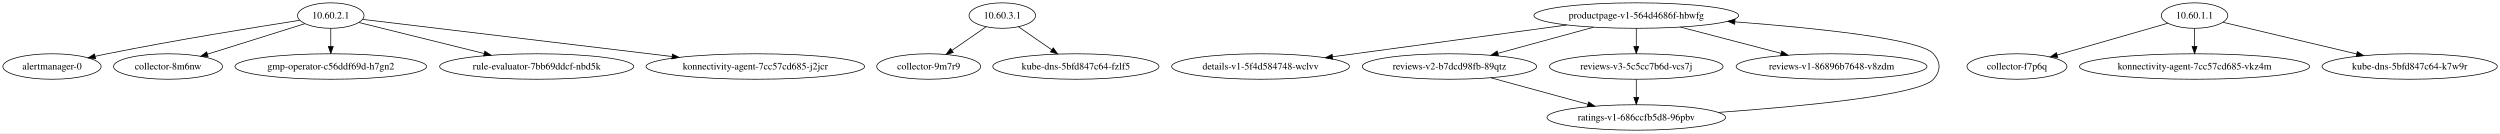
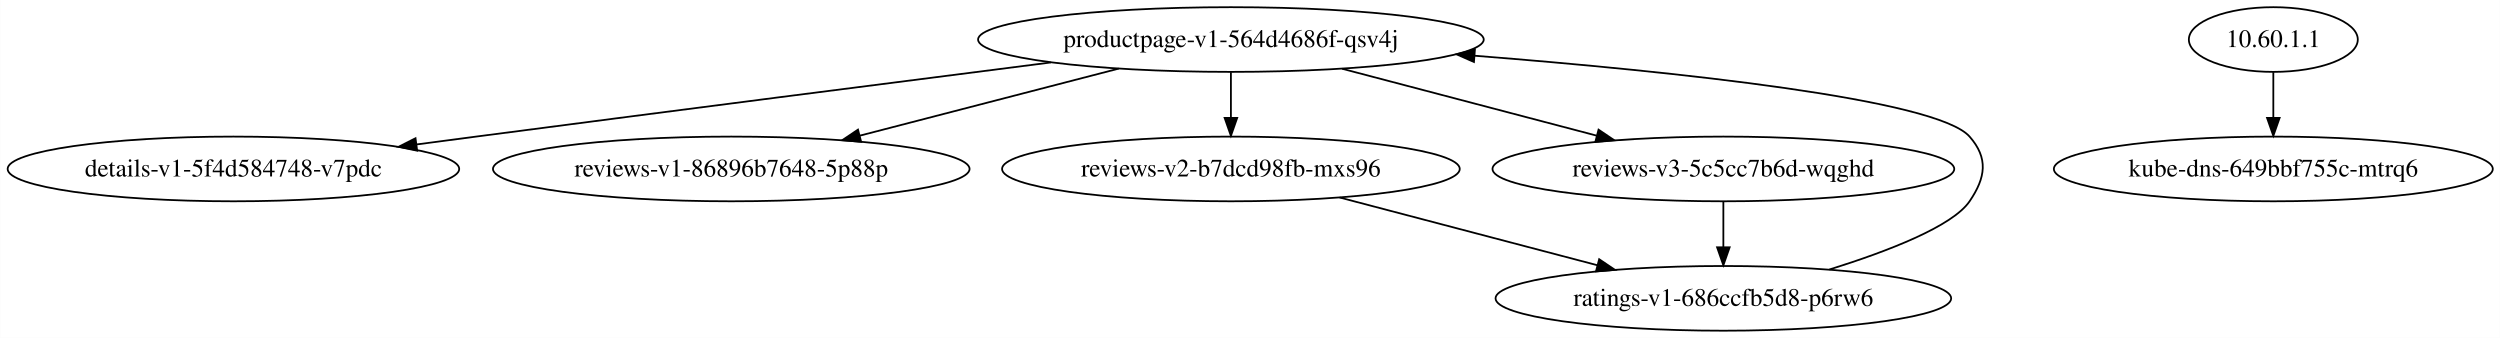
- <svg xmlns="http://www.w3.org/2000/svg" width="3533pt" height="188pt" viewBox="0.00 0.00 3533.15 188.00">
+ <svg xmlns="http://www.w3.org/2000/svg" width="1391pt" height="188pt" viewBox="0.00 0.00 1390.88 188.00">
  <g id="graph0" class="graph" transform="scale(1 1) rotate(0) translate(4 184)">
-     <polygon fill="#ffffff" stroke="transparent" points="-4,4 -4,-184 3529.146,-184 3529.146,4 -4,4" />
+     <polygon fill="#ffffff" stroke="transparent" points="-4,4 -4,-184 1386.88,-184 1386.88,4 -4,4" />
    <g id="node1" class="node">
-       <ellipse fill="none" stroke="#000000" cx="463.479" cy="-162" rx="47.001" ry="18" />
-       <text text-anchor="middle" x="463.479" y="-157.8" font-family="Times,serif" font-size="14.00" fill="#000000">10.60.2.1</text>
+       <ellipse fill="none" stroke="#000000" cx="680.818" cy="-162" rx="140.669" ry="18" />
+       <text text-anchor="middle" x="680.818" y="-157.8" font-family="Times,serif" font-size="14.00" fill="#000000">productpage-v1-564d4686f-qsv4j</text>
    </g>
    <g id="node2" class="node">
-       <ellipse fill="none" stroke="#000000" cx="69.479" cy="-90" rx="69.459" ry="18" />
-       <text text-anchor="middle" x="69.479" y="-85.8" font-family="Times,serif" font-size="14.00" fill="#000000">alertmanager-0</text>
+       <ellipse fill="none" stroke="#000000" cx="125.818" cy="-90" rx="125.636" ry="18" />
+       <text text-anchor="middle" x="125.818" y="-85.8" font-family="Times,serif" font-size="14.00" fill="#000000">details-v1-5f4d584748-v7pdc</text>
    </g>
    <g id="edge1" class="edge">
-       <path fill="none" stroke="#000000" d="M419.368,-155.283C358.153,-145.776 244.066,-127.381 147.479,-108 142.029,-106.906 136.377,-105.715 130.721,-104.483" />
-       <polygon fill="#000000" stroke="#000000" points="131.096,-100.981 120.576,-102.235 129.582,-107.816 131.096,-100.981" />
+       <path fill="none" stroke="#000000" d="M580.665,-149.257C495.562,-138.397 370.16,-122.319 260.818,-108 250.138,-106.601 238.984,-105.131 227.863,-103.657" />
+       <polygon fill="#000000" stroke="#000000" points="228.047,-100.151 217.673,-102.306 227.126,-107.091 228.047,-100.151" />
    </g>
    <g id="node3" class="node">
-       <ellipse fill="none" stroke="#000000" cx="233.479" cy="-90" rx="77.006" ry="18" />
-       <text text-anchor="middle" x="233.479" y="-85.8" font-family="Times,serif" font-size="14.00" fill="#000000">collector-8m6nw</text>
+       <ellipse fill="none" stroke="#000000" cx="402.818" cy="-90" rx="132.585" ry="18" />
+       <text text-anchor="middle" x="402.818" y="-85.8" font-family="Times,serif" font-size="14.00" fill="#000000">reviews-v1-86896b7648-5p88p</text>
    </g>
    <g id="edge2" class="edge">
-       <path fill="none" stroke="#000000" d="M426.781,-150.512C389.717,-138.909 331.989,-120.838 289.261,-107.462" />
-       <polygon fill="#000000" stroke="#000000" points="290.155,-104.075 279.566,-104.427 288.064,-110.755 290.155,-104.075" />
+       <path fill="none" stroke="#000000" d="M618.429,-145.842C575.715,-134.779 518.965,-120.081 474.408,-108.541" />
+       <polygon fill="#000000" stroke="#000000" points="475.077,-105.099 464.519,-105.98 473.322,-111.876 475.077,-105.099" />
    </g>
    <g id="node4" class="node">
-       <ellipse fill="none" stroke="#000000" cx="463.479" cy="-90" rx="135.431" ry="18" />
-       <text text-anchor="middle" x="463.479" y="-85.8" font-family="Times,serif" font-size="14.00" fill="#000000">gmp-operator-c56ddf69d-h7gn2</text>
+       <ellipse fill="none" stroke="#000000" cx="680.818" cy="-90" rx="127.338" ry="18" />
+       <text text-anchor="middle" x="680.818" y="-85.8" font-family="Times,serif" font-size="14.00" fill="#000000">reviews-v2-b7dcd98fb-mxs96</text>
    </g>
    <g id="edge3" class="edge">
-       <path fill="none" stroke="#000000" d="M463.479,-143.831C463.479,-136.131 463.479,-126.974 463.479,-118.417" />
-       <polygon fill="#000000" stroke="#000000" points="466.979,-118.413 463.479,-108.413 459.979,-118.413 466.979,-118.413" />
+       <path fill="none" stroke="#000000" d="M680.818,-143.831C680.818,-136.131 680.818,-126.974 680.818,-118.417" />
+       <polygon fill="#000000" stroke="#000000" points="684.318,-118.413 680.818,-108.413 677.318,-118.413 684.318,-118.413" />
    </g>
    <g id="node5" class="node">
-       <ellipse fill="none" stroke="#000000" cx="754.479" cy="-90" rx="137.131" ry="18" />
-       <text text-anchor="middle" x="754.479" y="-85.8" font-family="Times,serif" font-size="14.00" fill="#000000">rule-evaluator-7bb69ddcf-nbd5k</text>
+       <ellipse fill="none" stroke="#000000" cx="954.818" cy="-90" rx="128.463" ry="18" />
+       <text text-anchor="middle" x="954.818" y="-85.8" font-family="Times,serif" font-size="14.00" fill="#000000">reviews-v3-5c5cc7b6d-wqghd</text>
    </g>
    <g id="edge4" class="edge">
-       <path fill="none" stroke="#000000" d="M503.332,-152.14C548.706,-140.913 623.821,-122.328 680.104,-108.402" />
-       <polygon fill="#000000" stroke="#000000" points="681.162,-111.746 690.028,-105.947 679.48,-104.951 681.162,-111.746" />
+       <path fill="none" stroke="#000000" d="M742.651,-145.752C784.765,-134.685 840.606,-120.012 884.428,-108.497" />
+       <polygon fill="#000000" stroke="#000000" points="885.372,-111.868 894.154,-105.941 883.593,-105.097 885.372,-111.868" />
    </g>
    <g id="node6" class="node">
-       <ellipse fill="none" stroke="#000000" cx="1063.479" cy="-90" rx="154.462" ry="18" />
-       <text text-anchor="middle" x="1063.479" y="-85.8" font-family="Times,serif" font-size="14.00" fill="#000000">konnectivity-agent-7cc57cd685-j2jcr</text>
+       <ellipse fill="none" stroke="#000000" cx="954.818" cy="-18" rx="126.757" ry="18" />
+       <text text-anchor="middle" x="954.818" y="-13.8" font-family="Times,serif" font-size="14.00" fill="#000000">ratings-v1-686ccfb5d8-p6rw6</text>
    </g>
    <g id="edge5" class="edge">
-       <path fill="none" stroke="#000000" d="M508.577,-156.588C600.413,-145.568 811.726,-120.21 945.469,-104.161" />
-       <polygon fill="#000000" stroke="#000000" points="946.249,-107.593 955.761,-102.926 945.415,-100.643 946.249,-107.593" />
+       <path fill="none" stroke="#000000" d="M741.288,-74.11C783.631,-62.983 840.335,-48.083 884.668,-36.434" />
+       <polygon fill="#000000" stroke="#000000" points="885.721,-39.776 894.503,-33.849 883.942,-33.006 885.721,-39.776" />
+     </g>
+     <g id="edge6" class="edge">
+       <path fill="none" stroke="#000000" d="M954.818,-71.831C954.818,-64.131 954.818,-54.974 954.818,-46.417" />
+       <polygon fill="#000000" stroke="#000000" points="958.318,-46.413 954.818,-36.413 951.318,-46.413 958.318,-46.413" />
+     </g>
+     <g id="edge7" class="edge">
+       <path fill="none" stroke="#000000" d="M1013.798,-34.033C1046.469,-44.236 1082.359,-58.105 1091.818,-72 1100.821,-85.226 1102.369,-95.972 1091.818,-108 1073.578,-128.793 929.025,-144.087 816.446,-152.988" />
+       <polygon fill="#000000" stroke="#000000" points="816.041,-149.508 806.344,-153.776 816.586,-156.487 816.041,-149.508" />
    </g>
    <g id="node7" class="node">
-       <ellipse fill="none" stroke="#000000" cx="1412.479" cy="-162" rx="47.001" ry="18" />
-       <text text-anchor="middle" x="1412.479" y="-157.8" font-family="Times,serif" font-size="14.00" fill="#000000">10.60.3.1</text>
+       <ellipse fill="none" stroke="#000000" cx="1260.818" cy="-162" rx="47.001" ry="18" />
+       <text text-anchor="middle" x="1260.818" y="-157.8" font-family="Times,serif" font-size="14.00" fill="#000000">10.60.1.1</text>
    </g>
    <g id="node8" class="node">
-       <ellipse fill="none" stroke="#000000" cx="1308.479" cy="-90" rx="73.494" ry="18" />
-       <text text-anchor="middle" x="1308.479" y="-85.8" font-family="Times,serif" font-size="14.00" fill="#000000">collector-9m7r9</text>
-     </g>
-     <g id="edge6" class="edge">
-       <path fill="none" stroke="#000000" d="M1389.656,-146.199C1375.53,-136.42 1357.157,-123.7 1341.463,-112.835" />
-       <polygon fill="#000000" stroke="#000000" points="1343.278,-109.835 1333.064,-107.02 1339.294,-115.59 1343.278,-109.835" />
-     </g>
-     <g id="node9" class="node">
-       <ellipse fill="none" stroke="#000000" cx="1516.479" cy="-90" rx="117.447" ry="18" />
-       <text text-anchor="middle" x="1516.479" y="-85.8" font-family="Times,serif" font-size="14.00" fill="#000000">kube-dns-5bfd847c64-fzlf5</text>
-     </g>
-     <g id="edge7" class="edge">
-       <path fill="none" stroke="#000000" d="M1435.303,-146.199C1449.126,-136.629 1467.017,-124.243 1482.483,-113.536" />
-       <polygon fill="#000000" stroke="#000000" points="1484.555,-116.358 1490.785,-107.788 1480.571,-110.603 1484.555,-116.358" />
-     </g>
-     <g id="node10" class="node">
-       <ellipse fill="none" stroke="#000000" cx="2308.479" cy="-162" rx="144.663" ry="18" />
-       <text text-anchor="middle" x="2308.479" y="-157.8" font-family="Times,serif" font-size="14.00" fill="#000000">productpage-v1-564d4686f-hbwfg</text>
-     </g>
-     <g id="node11" class="node">
-       <ellipse fill="none" stroke="#000000" cx="1777.479" cy="-90" rx="125.632" ry="18" />
-       <text text-anchor="middle" x="1777.479" y="-85.8" font-family="Times,serif" font-size="14.00" fill="#000000">details-v1-5f4d584748-wclvv</text>
+       <ellipse fill="none" stroke="#000000" cx="1260.818" cy="-90" rx="122.125" ry="18" />
+       <text text-anchor="middle" x="1260.818" y="-85.8" font-family="Times,serif" font-size="14.00" fill="#000000">kube-dns-649bbf755c-mtrq6</text>
    </g>
    <g id="edge8" class="edge">
-       <path fill="none" stroke="#000000" d="M2210.467,-148.71C2116.259,-135.936 1974.5,-116.715 1879.101,-103.779" />
-       <polygon fill="#000000" stroke="#000000" points="1879.53,-100.305 1869.151,-102.43 1878.59,-107.242 1879.53,-100.305" />
-     </g>
-     <g id="node12" class="node">
-       <ellipse fill="none" stroke="#000000" cx="2044.479" cy="-90" rx="123.244" ry="18" />
-       <text text-anchor="middle" x="2044.479" y="-85.8" font-family="Times,serif" font-size="14.00" fill="#000000">reviews-v2-b7dcd98fb-89qtz</text>
-     </g>
-     <g id="edge9" class="edge">
-       <path fill="none" stroke="#000000" d="M2248.243,-145.572C2207.95,-134.583 2154.838,-120.098 2112.942,-108.671" />
-       <polygon fill="#000000" stroke="#000000" points="2113.662,-105.24 2103.094,-105.986 2111.821,-111.994 2113.662,-105.24" />
-     </g>
-     <g id="node13" class="node">
-       <ellipse fill="none" stroke="#000000" cx="2308.479" cy="-90" rx="122.658" ry="18" />
-       <text text-anchor="middle" x="2308.479" y="-85.8" font-family="Times,serif" font-size="14.00" fill="#000000">reviews-v3-5c5cc7b6d-vcs7j</text>
-     </g>
-     <g id="edge10" class="edge">
-       <path fill="none" stroke="#000000" d="M2308.479,-143.831C2308.479,-136.131 2308.479,-126.974 2308.479,-118.417" />
-       <polygon fill="#000000" stroke="#000000" points="2311.979,-118.413 2308.479,-108.413 2304.979,-118.413 2311.979,-118.413" />
-     </g>
-     <g id="node14" class="node">
-       <ellipse fill="none" stroke="#000000" cx="2584.479" cy="-90" rx="134.868" ry="18" />
-       <text text-anchor="middle" x="2584.479" y="-85.8" font-family="Times,serif" font-size="14.00" fill="#000000">reviews-v1-86896b7648-v8zdm</text>
-     </g>
-     <g id="edge11" class="edge">
-       <path fill="none" stroke="#000000" d="M2370.763,-145.752C2413.037,-134.724 2469.041,-120.114 2513.114,-108.617" />
-       <polygon fill="#000000" stroke="#000000" points="2514.105,-111.976 2522.898,-106.065 2512.338,-105.202 2514.105,-111.976" />
-     </g>
-     <g id="node15" class="node">
-       <ellipse fill="none" stroke="#000000" cx="2308.479" cy="-18" rx="126.198" ry="18" />
-       <text text-anchor="middle" x="2308.479" y="-13.8" font-family="Times,serif" font-size="14.00" fill="#000000">ratings-v1-686ccfb5d8-96pbv</text>
-     </g>
-     <g id="edge12" class="edge">
-       <path fill="none" stroke="#000000" d="M2102.742,-74.11C2143.314,-63.045 2197.568,-48.248 2240.177,-36.628" />
-       <polygon fill="#000000" stroke="#000000" points="2241.183,-39.981 2249.91,-33.974 2239.341,-33.228 2241.183,-39.981" />
-     </g>
-     <g id="edge13" class="edge">
-       <path fill="none" stroke="#000000" d="M2308.479,-71.831C2308.479,-64.131 2308.479,-54.974 2308.479,-46.417" />
-       <polygon fill="#000000" stroke="#000000" points="2311.979,-46.413 2308.479,-36.413 2304.979,-46.413 2311.979,-46.413" />
-     </g>
-     <g id="edge14" class="edge">
-       <path fill="none" stroke="#000000" d="M2424.508,-25.141C2541.802,-33.572 2708.571,-49.368 2728.479,-72 2739.047,-84.013 2739.047,-95.987 2728.479,-108 2709.876,-129.148 2563.035,-144.328 2448.157,-153.106" />
-       <polygon fill="#000000" stroke="#000000" points="2447.555,-149.642 2437.847,-153.884 2448.082,-156.622 2447.555,-149.642" />
-     </g>
-     <g id="node16" class="node">
-       <ellipse fill="none" stroke="#000000" cx="3097.479" cy="-162" rx="47.001" ry="18" />
-       <text text-anchor="middle" x="3097.479" y="-157.8" font-family="Times,serif" font-size="14.00" fill="#000000">10.60.1.1</text>
-     </g>
-     <g id="node17" class="node">
-       <ellipse fill="none" stroke="#000000" cx="2846.479" cy="-90" rx="70.626" ry="18" />
-       <text text-anchor="middle" x="2846.479" y="-85.8" font-family="Times,serif" font-size="14.00" fill="#000000">collector-f7p6q</text>
-     </g>
-     <g id="edge15" class="edge">
-       <path fill="none" stroke="#000000" d="M3059.63,-151.143C3018.205,-139.26 2951.33,-120.077 2903.535,-106.367" />
-       <polygon fill="#000000" stroke="#000000" points="2904.22,-102.922 2893.642,-103.529 2902.289,-109.65 2904.22,-102.922" />
-     </g>
-     <g id="node18" class="node">
-       <ellipse fill="none" stroke="#000000" cx="3097.479" cy="-90" rx="162.635" ry="18" />
-       <text text-anchor="middle" x="3097.479" y="-85.8" font-family="Times,serif" font-size="14.00" fill="#000000">konnectivity-agent-7cc57cd685-vkz4m</text>
-     </g>
-     <g id="edge16" class="edge">
-       <path fill="none" stroke="#000000" d="M3097.479,-143.831C3097.479,-136.131 3097.479,-126.974 3097.479,-118.417" />
-       <polygon fill="#000000" stroke="#000000" points="3100.979,-118.413 3097.479,-108.413 3093.979,-118.413 3100.979,-118.413" />
-     </g>
-     <g id="node19" class="node">
-       <ellipse fill="none" stroke="#000000" cx="3401.479" cy="-90" rx="123.833" ry="18" />
-       <text text-anchor="middle" x="3401.479" y="-85.8" font-family="Times,serif" font-size="14.00" fill="#000000">kube-dns-5bfd847c64-k7w9r</text>
-     </g>
-     <g id="edge17" class="edge">
-       <path fill="none" stroke="#000000" d="M3137.848,-152.439C3185.889,-141.061 3267.085,-121.83 3326.701,-107.711" />
-       <polygon fill="#000000" stroke="#000000" points="3327.523,-111.113 3336.447,-105.402 3325.91,-104.301 3327.523,-111.113" />
+       <path fill="none" stroke="#000000" d="M1260.818,-143.831C1260.818,-136.131 1260.818,-126.974 1260.818,-118.417" />
+       <polygon fill="#000000" stroke="#000000" points="1264.318,-118.413 1260.818,-108.413 1257.318,-118.413 1264.318,-118.413" />
    </g>
  </g>
</svg>
